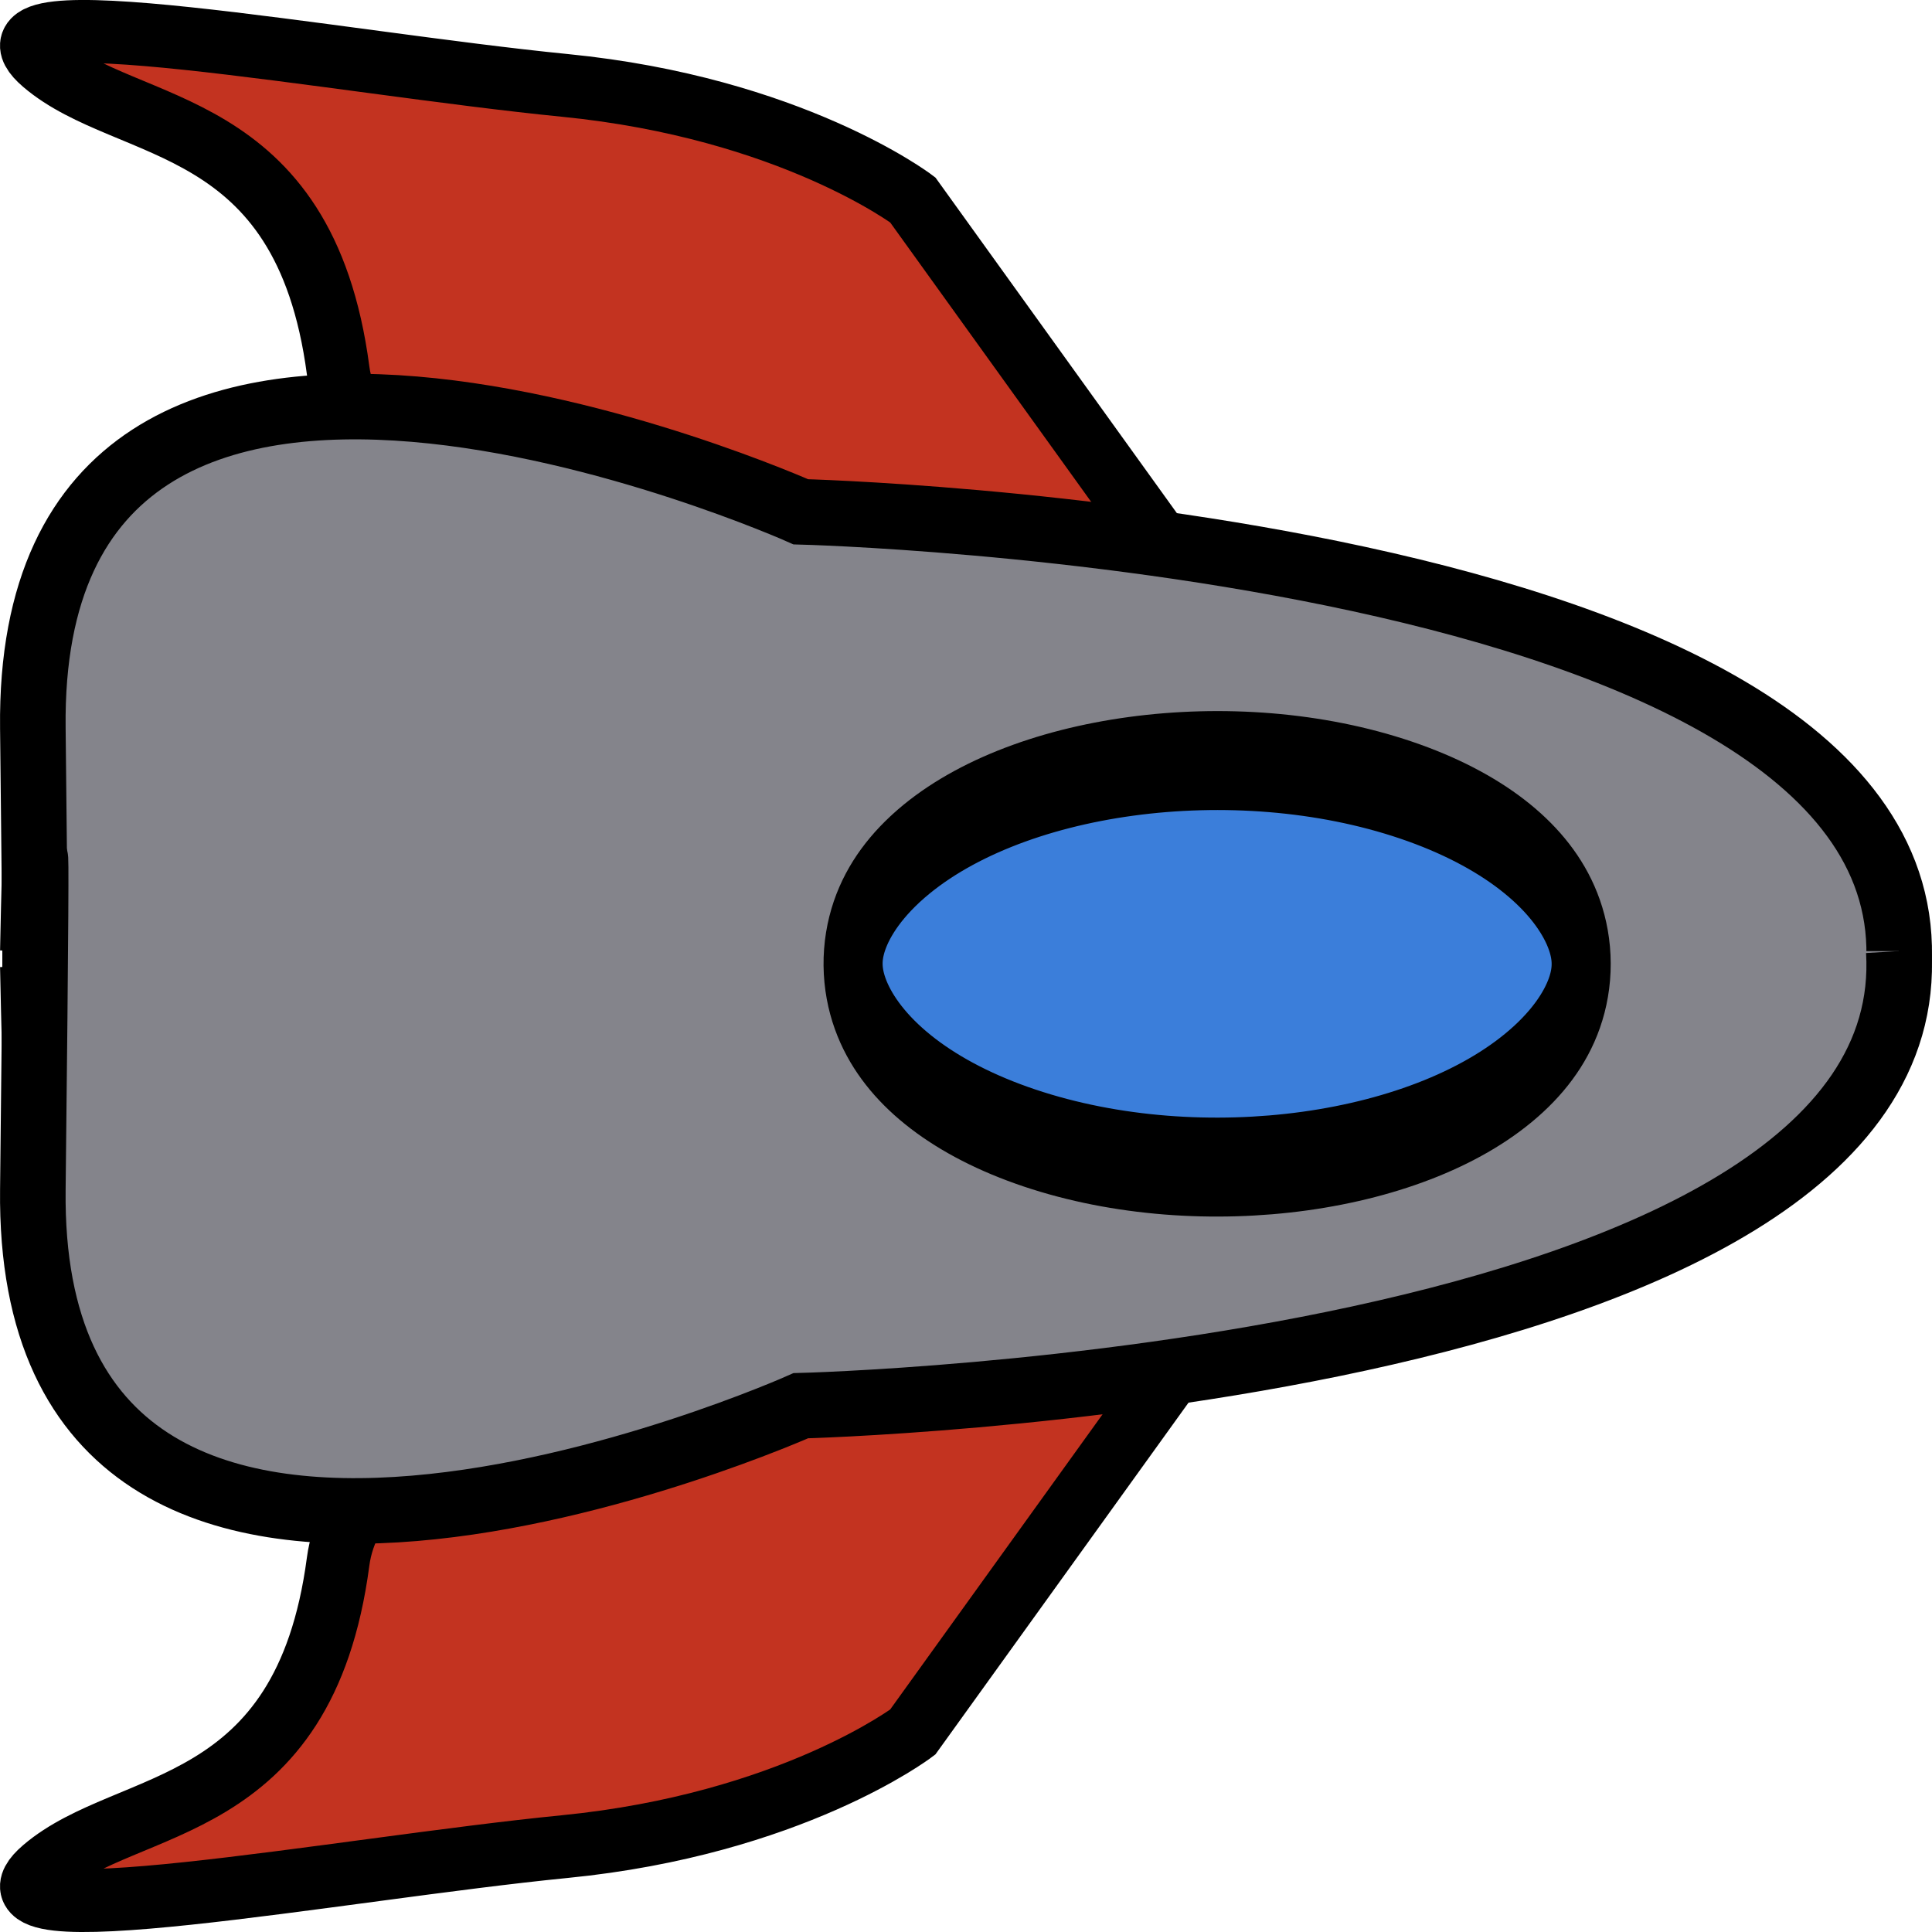
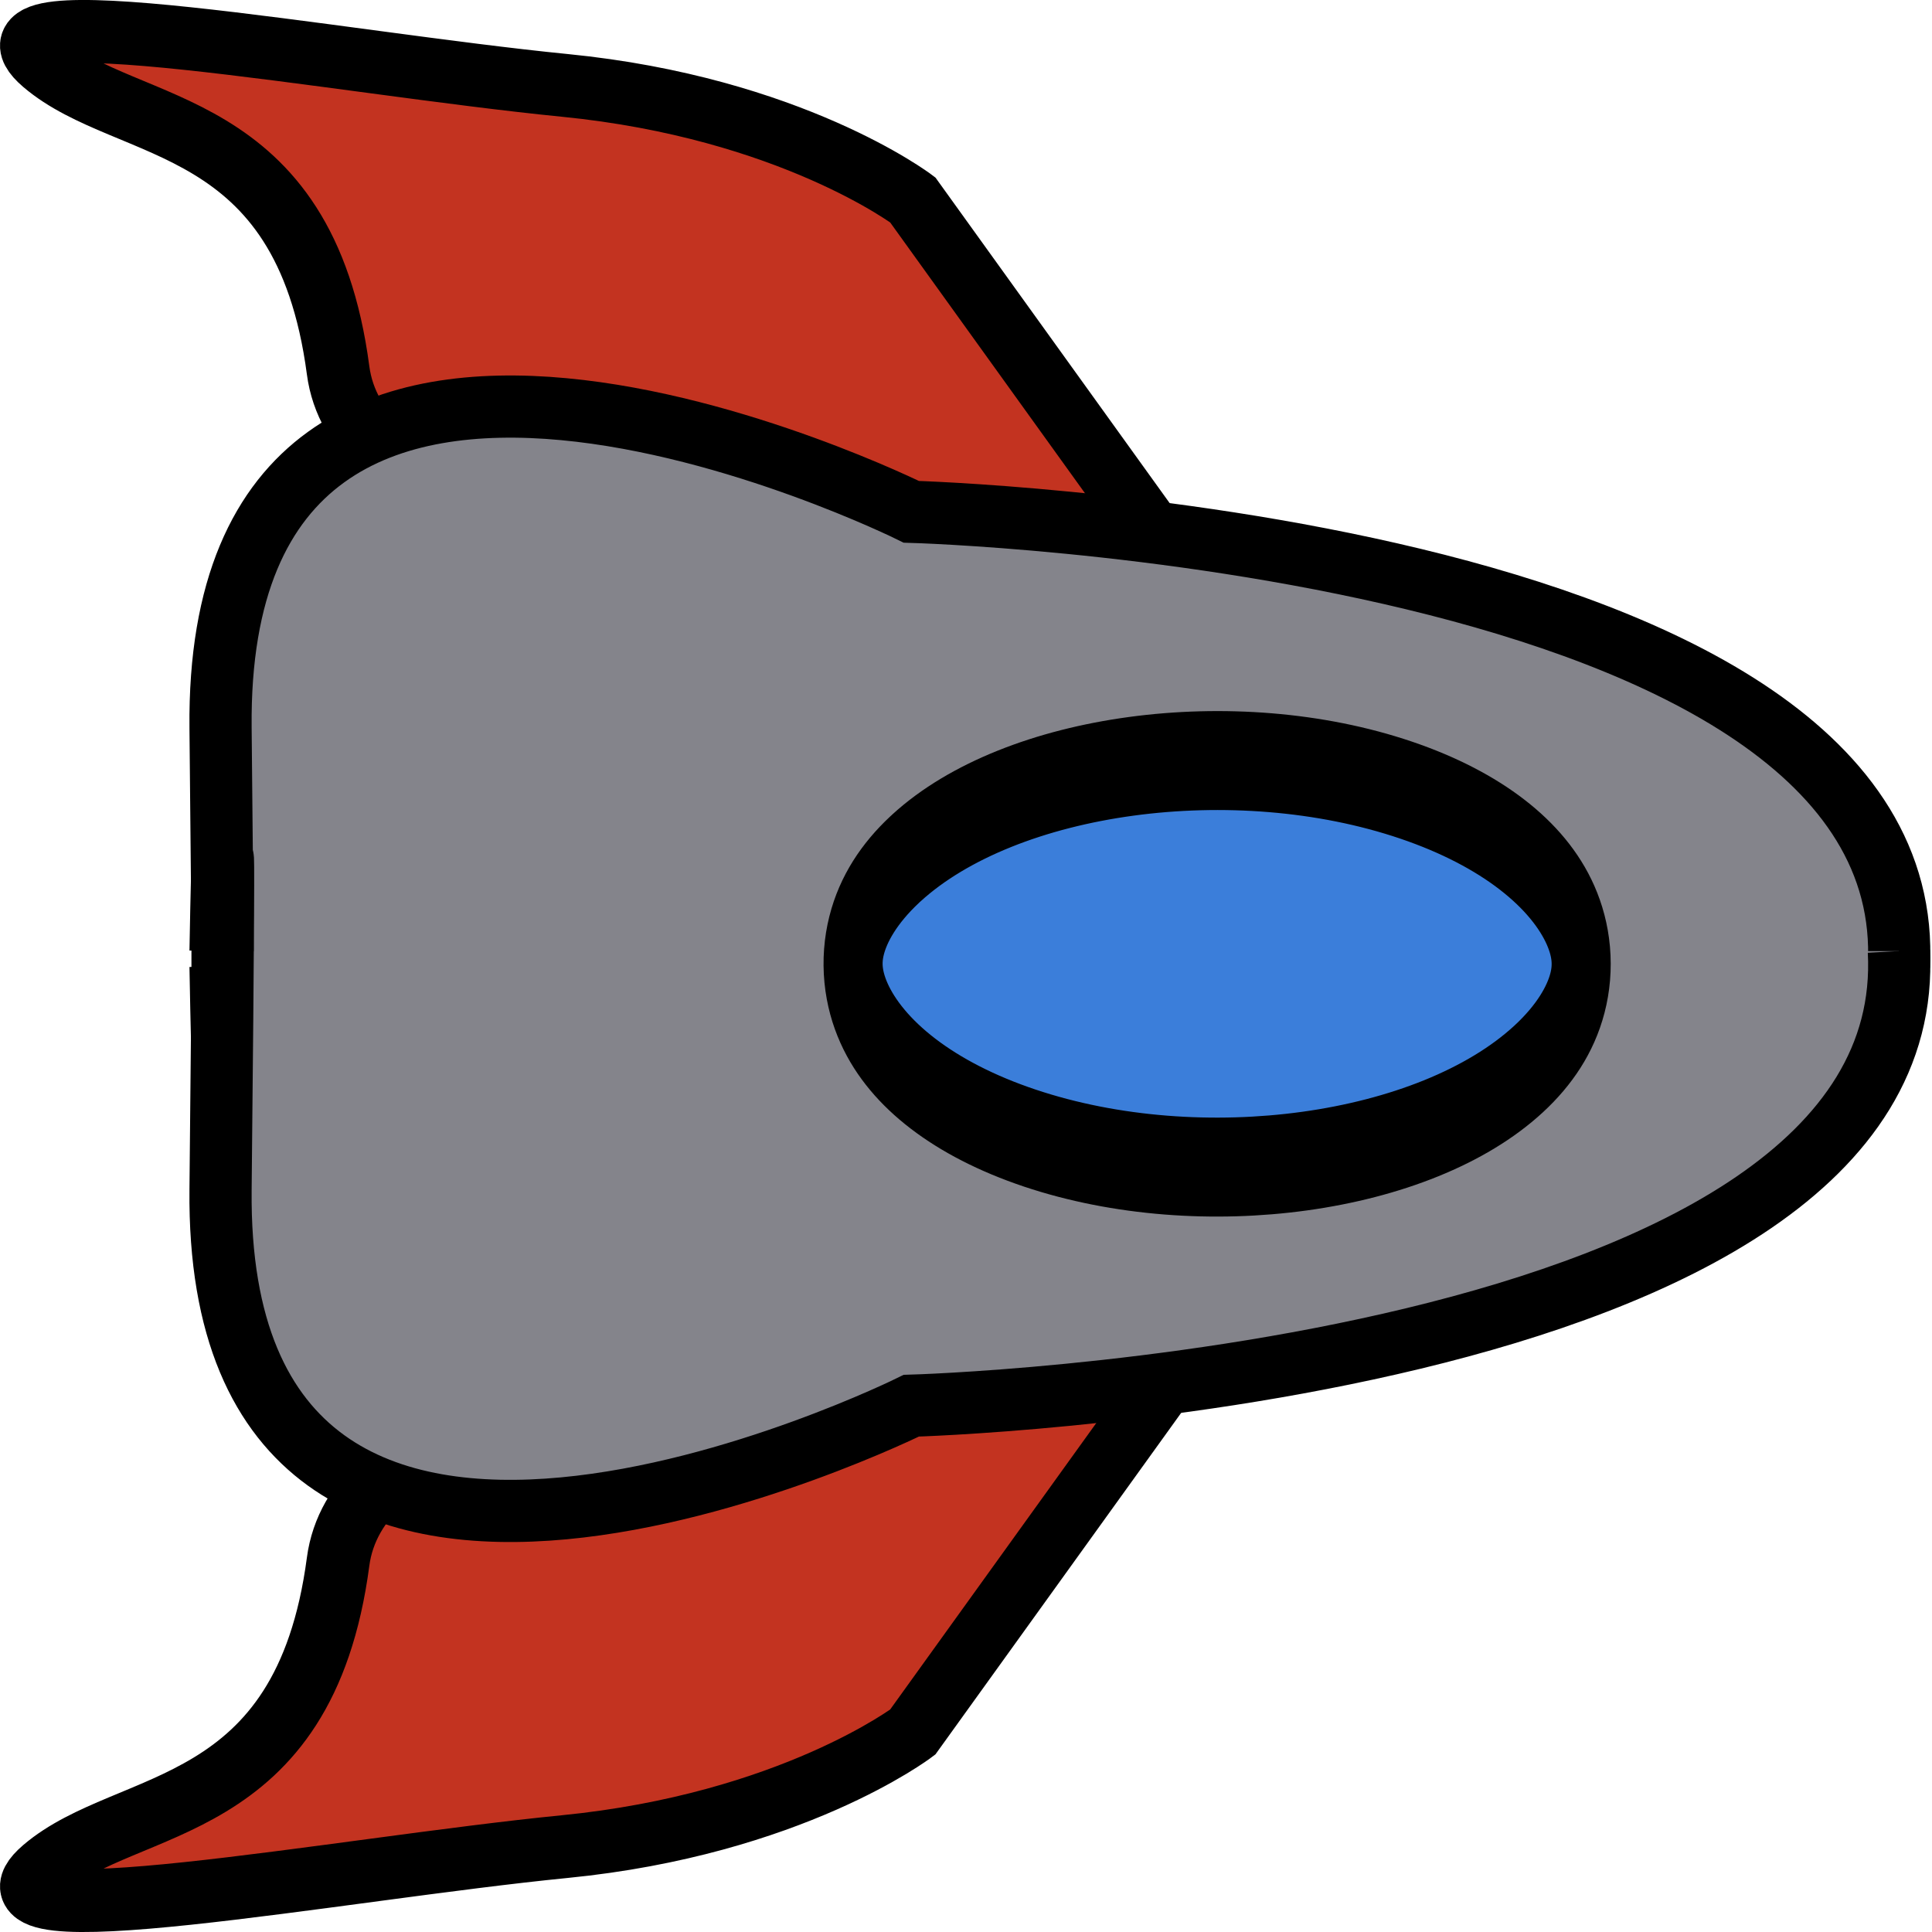
<svg xmlns="http://www.w3.org/2000/svg" width="32px" height="32px" id="svg3080" version="1.1">
  <defs id="defs3082" />
  <g id="layer1">
    <path style="fill:#c33320;fill-opacity:1;stroke:#000000;stroke-width:1.043px;stroke-linecap:butt;stroke-linejoin:miter;stroke-opacity:1" d="m 19.478,22.628 -4.361,6.061 c 0,0 -2.016,1.527 -5.767,1.897 C 5.6,30.957 -0.683,32.16 0.723,30.957 2.13,29.754 5.037,30.124 5.6,25.867 c 0.563,-4.257 13.879,-3.239 13.879,-3.239 z" id="path3876-6" />
    <path style="fill:#c33320;fill-opacity:1;stroke:#000000;stroke-width:1.043px;stroke-linecap:butt;stroke-linejoin:miter;stroke-opacity:1" d="M 19.478,9.372 15.118,3.311 c 0,0 -2.016,-1.527 -5.767,-1.897 C 5.6,1.043 -0.683,-0.16 0.723,1.043 2.13,2.246 5.037,1.876 5.6,6.133 6.162,10.39 19.478,9.372 19.478,9.372 z" id="path3876" />
-     <path style="fill:#84848b;fill-opacity:1;stroke:#000000;stroke-width:1.086px;stroke-linecap:butt;stroke-linejoin:miter;stroke-opacity:1" d="M 31.45,16.007 C 31.87,8.94 13.264,8.477 13.264,8.477 c 0,0 -12.825,-5.726 -12.72,3.579 0.105,9.304 0,3.951 0,3.951" id="path3088" />
-     <path style="fill:#84848b;fill-opacity:1;stroke:#000000;stroke-width:1.086px;stroke-linecap:butt;stroke-linejoin:miter;stroke-opacity:1" d="m 31.45,15.753 c 0.42,7.068 -18.186,7.53 -18.186,7.53 0,0 -12.825,5.726 -12.72,-3.579 0.105,-9.304 0,-3.951 0,-3.951" id="path3088-3" />
+     <path style="fill:#84848b;fill-opacity:1;stroke:#000000;stroke-width:1.03px;stroke-linecap:butt;stroke-linejoin:miter;stroke-opacity:1" d="M 31.451,16.007 C 31.829,8.94 15.094,8.477 15.094,8.477 c 0,0 -11.535,-5.726 -11.441,3.579 0.095,9.304 0,3.951 0,3.951" id="path3088" />
+     <path style="fill:#84848b;fill-opacity:1;stroke:#000000;stroke-width:1.03px;stroke-linecap:butt;stroke-linejoin:miter;stroke-opacity:1" d="m 31.451,15.753 c 0.378,7.068 -16.357,7.53 -16.357,7.53 0,0 -11.535,5.726 -11.441,-3.579 0.095,-9.304 0,-3.951 0,-3.951" id="path3088-3" />
    <path style="fill:#3b7eda;fill-opacity:1;fill-rule:nonzero;stroke:#000000;stroke-width:1;stroke-linecap:round;stroke-linejoin:round;stroke-miterlimit:4;stroke-opacity:1;stroke-dasharray:none" id="path3878" d="m 15.562,17.653 a 2.054,6.162 0 1 1 0.016,0.029" transform="matrix(0,1.638929,-0.9784126,0,32.28543,-11.29491)" />
  </g>
</svg>
